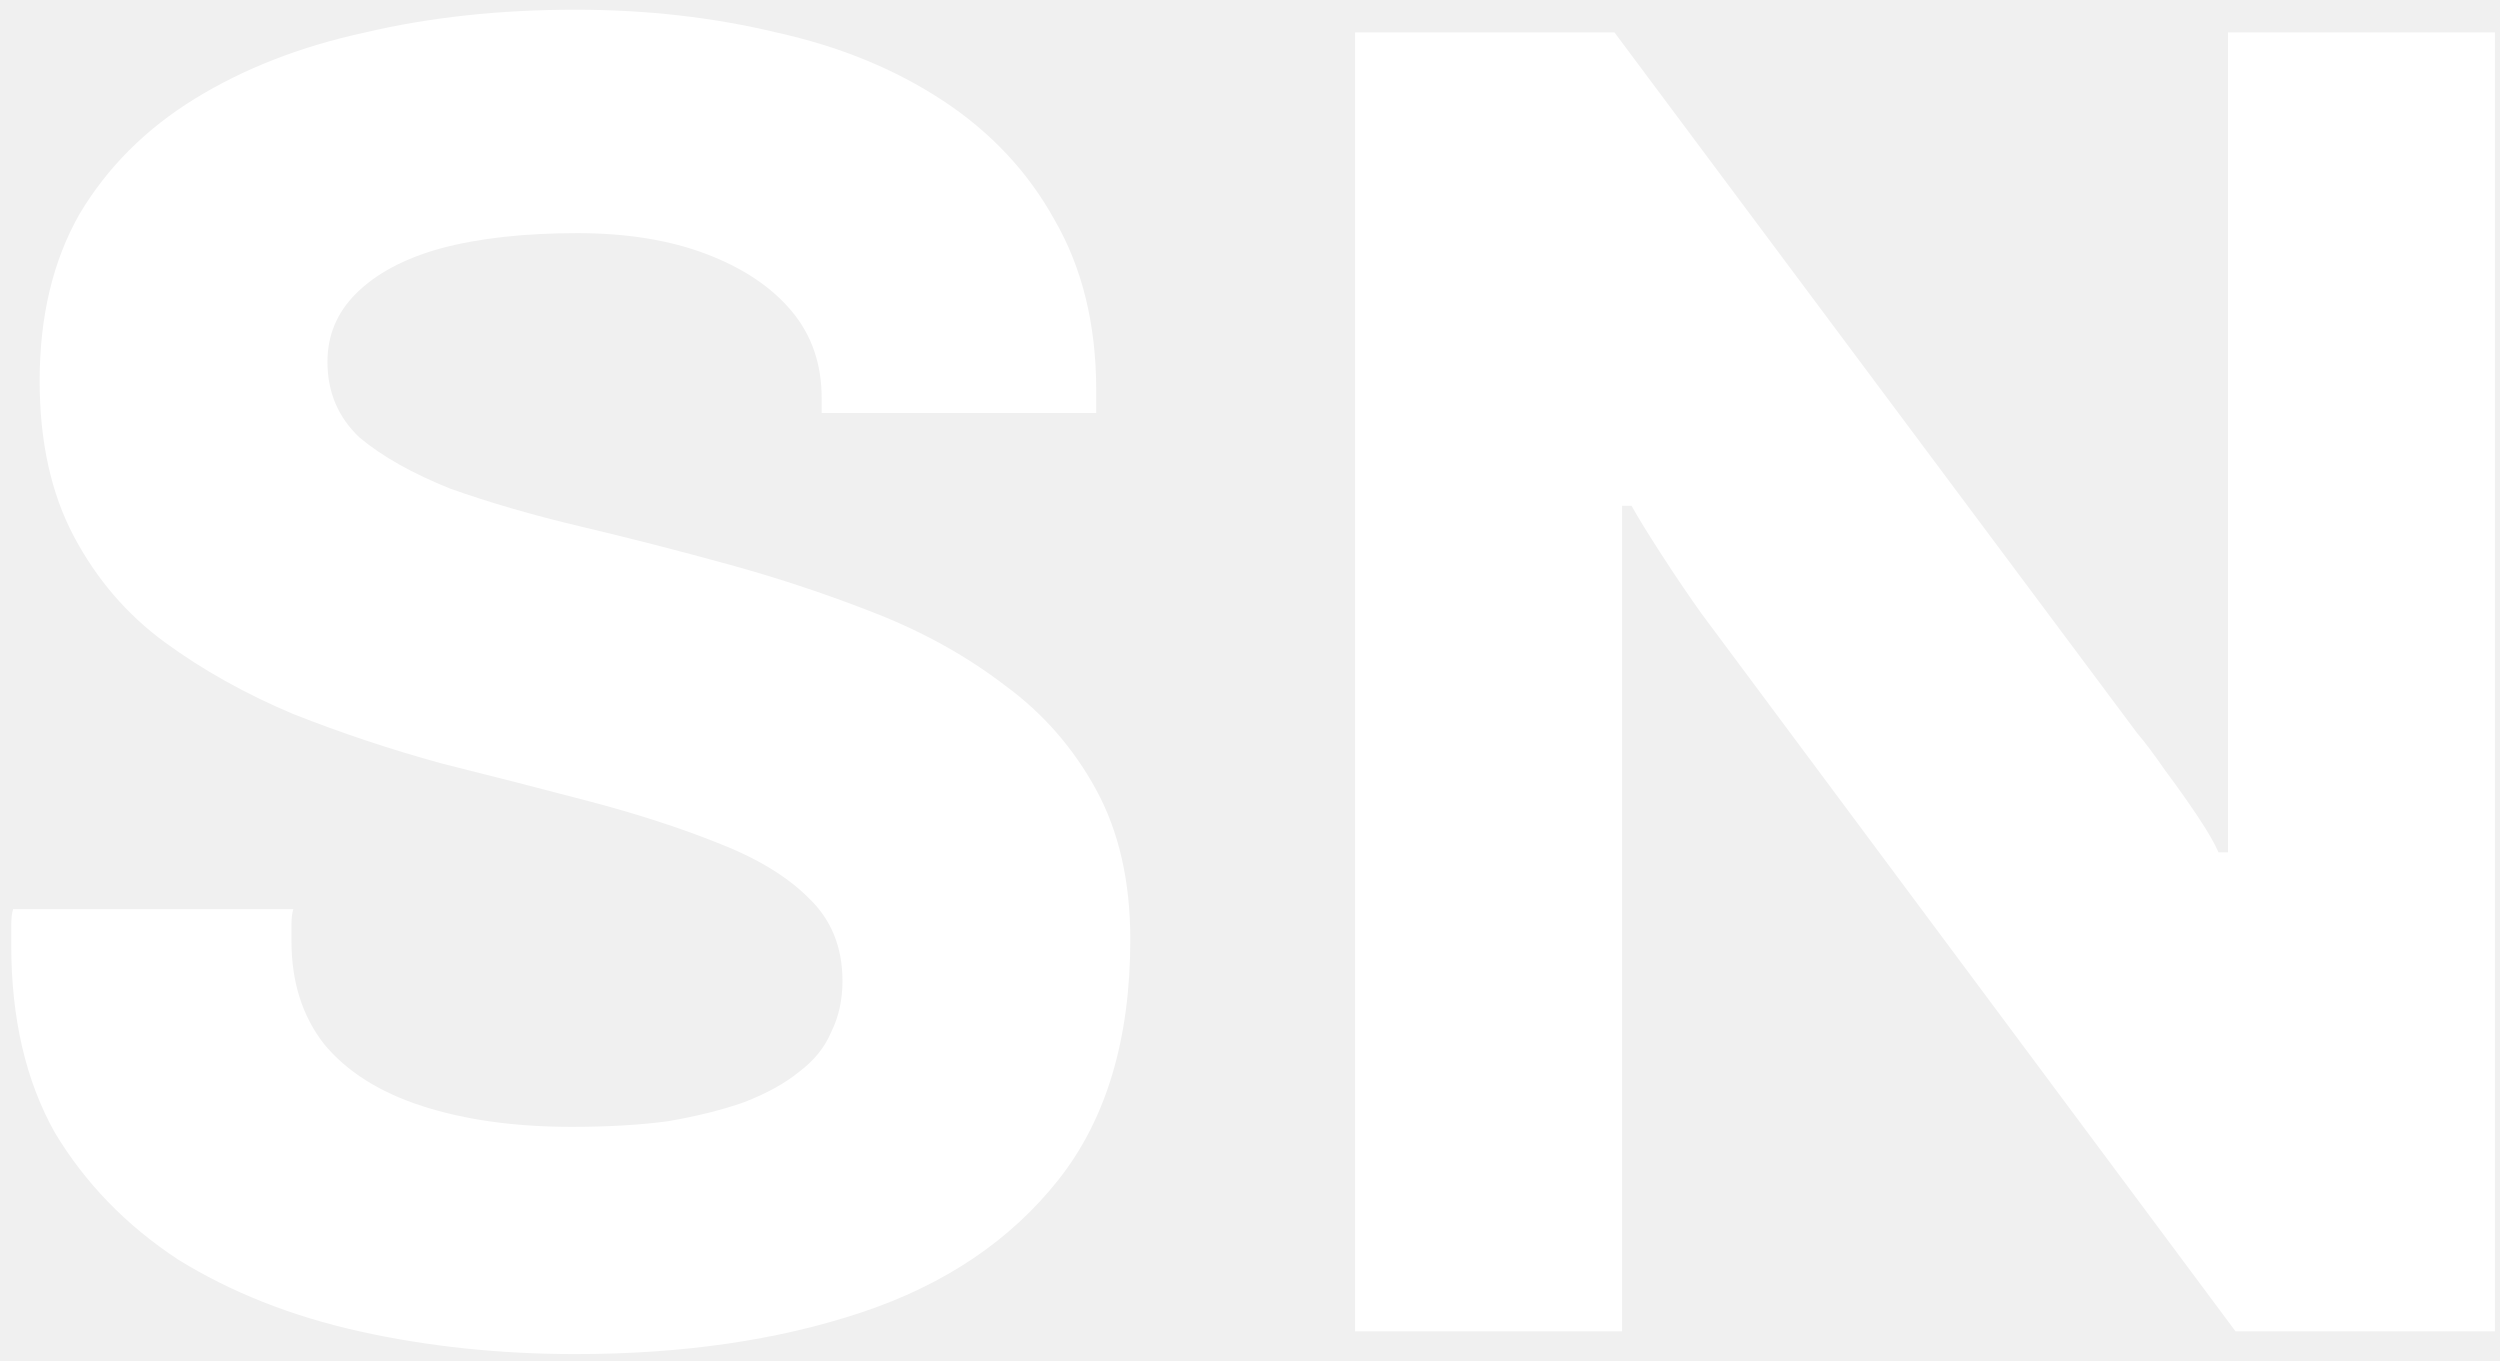
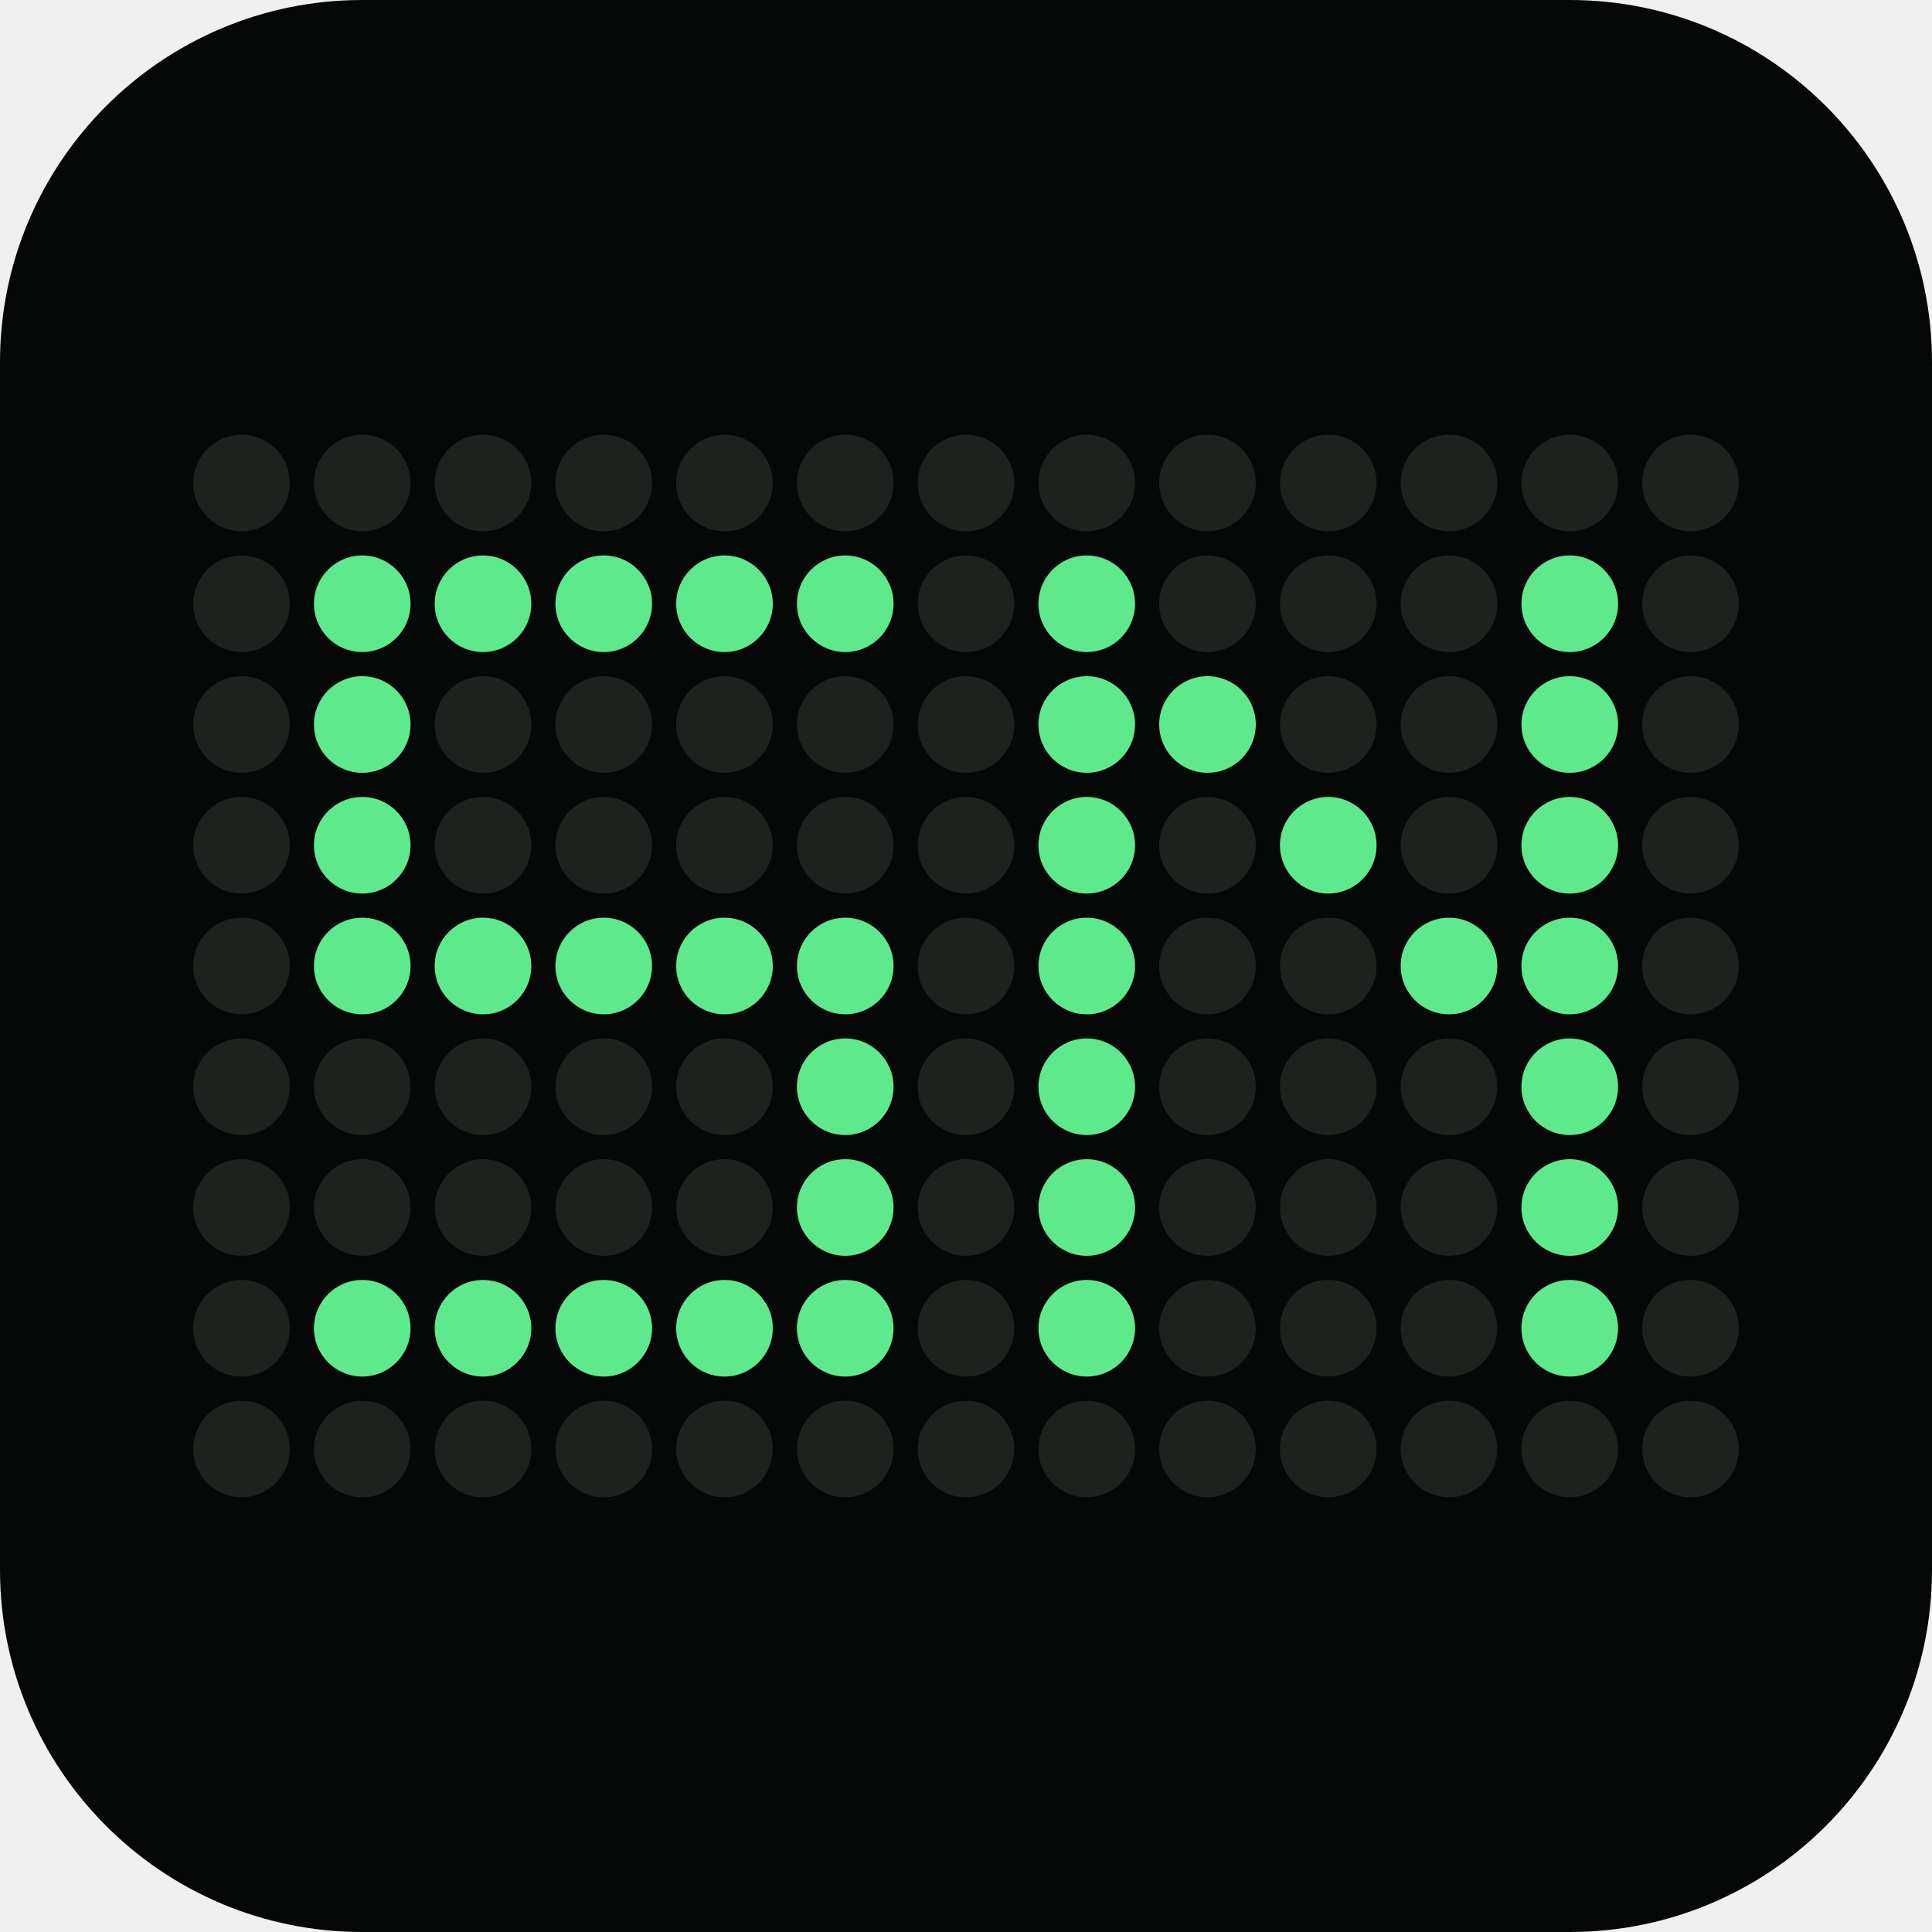
- <svg xmlns="http://www.w3.org/2000/svg" width="169" height="92" viewBox="0 0 169 92" fill="none">
-   <path d="M38.904 91.536C33.784 91.536 28.92 91.024 24.312 90C19.704 88.976 15.608 87.355 12.024 85.136C8.525 82.832 5.752 79.973 3.704 76.56C1.741 73.061 0.76 68.837 0.76 63.888C0.76 63.461 0.76 63.035 0.76 62.608C0.76 62.096 0.803 61.712 0.888 61.456H19.832C19.747 61.712 19.704 62.053 19.704 62.48C19.704 62.907 19.704 63.291 19.704 63.632C19.704 66.363 20.429 68.667 21.88 70.544C23.416 72.421 25.635 73.829 28.536 74.768C31.437 75.707 34.808 76.176 38.648 76.176C41.123 76.176 43.299 76.048 45.176 75.792C47.139 75.451 48.845 75.024 50.296 74.512C51.832 73.915 53.069 73.232 54.008 72.464C55.032 71.696 55.757 70.8 56.184 69.776C56.696 68.752 56.952 67.6 56.952 66.32C56.952 64.016 56.184 62.139 54.648 60.688C53.197 59.237 51.149 58 48.504 56.976C45.944 55.952 43.043 55.013 39.8 54.16C36.557 53.307 33.229 52.453 29.816 51.6C26.403 50.661 23.075 49.552 19.832 48.272C16.589 46.907 13.688 45.285 11.128 43.408C8.568 41.531 6.52 39.141 4.984 36.24C3.448 33.339 2.68 29.84 2.68 25.744C2.68 21.392 3.576 17.637 5.368 14.48C7.245 11.323 9.848 8.72 13.176 6.672C16.504 4.624 20.344 3.131 24.696 2.192C29.048 1.168 33.784 0.656 38.904 0.656C43.683 0.656 48.205 1.168 52.472 2.192C56.739 3.131 60.493 4.667 63.736 6.8C66.979 8.933 69.496 11.621 71.288 14.864C73.165 18.107 74.104 21.947 74.104 26.384V27.92H55.544V26.896C55.544 24.592 54.861 22.629 53.496 21.008C52.131 19.387 50.211 18.107 47.736 17.168C45.261 16.229 42.36 15.76 39.032 15.76C35.448 15.76 32.376 16.101 29.816 16.784C27.341 17.467 25.421 18.491 24.056 19.856C22.776 21.136 22.136 22.672 22.136 24.464C22.136 26.512 22.861 28.219 24.312 29.584C25.848 30.864 27.896 32.016 30.456 33.04C33.101 33.979 36.045 34.832 39.288 35.6C42.531 36.368 45.859 37.221 49.272 38.16C52.685 39.099 56.013 40.208 59.256 41.488C62.499 42.768 65.4 44.389 67.96 46.352C70.52 48.229 72.568 50.576 74.104 53.392C75.64 56.208 76.408 59.579 76.408 63.504C76.408 70.245 74.787 75.664 71.544 79.76C68.301 83.856 63.864 86.843 58.232 88.72C52.6 90.597 46.157 91.536 38.904 91.536ZM91.603 90V2.192H109.139L144.467 49.552C144.979 50.149 145.619 51.003 146.387 52.112C147.155 53.136 147.88 54.16 148.563 55.184C149.246 56.208 149.715 57.019 149.971 57.616H150.611C150.611 56.165 150.611 54.757 150.611 53.392C150.611 51.941 150.611 50.661 150.611 49.552V2.192H168.659V90H151.123L115.027 41.488C114.174 40.293 113.278 38.971 112.339 37.52C111.4 36.069 110.718 34.96 110.291 34.192H109.651C109.651 35.472 109.651 36.752 109.651 38.032C109.651 39.227 109.651 40.379 109.651 41.488V90H91.603Z" fill="white" />
+ <svg xmlns="http://www.w3.org/2000/svg" viewBox="0 0 64 64">
+   <rect width="64" height="64" rx="12" fill="#060707" />
+   <g fill="#1C221D">
+     <circle cx="8" cy="16" r="1.6" />
+     <circle cx="12" cy="16" r="1.6" />
+     <circle cx="16" cy="16" r="1.6" />
+     <circle cx="20" cy="16" r="1.6" />
+     <circle cx="24" cy="16" r="1.6" />
+     <circle cx="28" cy="16" r="1.6" />
+     <circle cx="32" cy="16" r="1.6" />
+     <circle cx="36" cy="16" r="1.6" />
+     <circle cx="40" cy="16" r="1.6" />
+     <circle cx="44" cy="16" r="1.6" />
+     <circle cx="48" cy="16" r="1.6" />
+     <circle cx="52" cy="16" r="1.6" />
+     <circle cx="56" cy="16" r="1.6" />
+     <circle cx="8" cy="20" r="1.6" />
+     <circle cx="32" cy="20" r="1.6" />
+     <circle cx="40" cy="20" r="1.6" />
+     <circle cx="44" cy="20" r="1.6" />
+     <circle cx="48" cy="20" r="1.6" />
+     <circle cx="56" cy="20" r="1.6" />
+     <circle cx="8" cy="24" r="1.6" />
+     <circle cx="16" cy="24" r="1.6" />
+     <circle cx="20" cy="24" r="1.6" />
+     <circle cx="24" cy="24" r="1.6" />
+     <circle cx="28" cy="24" r="1.6" />
+     <circle cx="32" cy="24" r="1.6" />
+     <circle cx="44" cy="24" r="1.6" />
+     <circle cx="48" cy="24" r="1.6" />
+     <circle cx="56" cy="24" r="1.6" />
+     <circle cx="8" cy="28" r="1.6" />
+     <circle cx="16" cy="28" r="1.6" />
+     <circle cx="20" cy="28" r="1.6" />
+     <circle cx="24" cy="28" r="1.6" />
+     <circle cx="28" cy="28" r="1.6" />
+     <circle cx="32" cy="28" r="1.6" />
+     <circle cx="40" cy="28" r="1.6" />
+     <circle cx="48" cy="28" r="1.6" />
+     <circle cx="56" cy="28" r="1.6" />
+     <circle cx="8" cy="32" r="1.6" />
+     <circle cx="32" cy="32" r="1.6" />
+     <circle cx="40" cy="32" r="1.6" />
+     <circle cx="44" cy="32" r="1.6" />
+     <circle cx="56" cy="32" r="1.6" />
+     <circle cx="8" cy="36" r="1.6" />
+     <circle cx="12" cy="36" r="1.6" />
+     <circle cx="16" cy="36" r="1.6" />
+     <circle cx="20" cy="36" r="1.6" />
+     <circle cx="24" cy="36" r="1.6" />
+     <circle cx="32" cy="36" r="1.6" />
+     <circle cx="40" cy="36" r="1.6" />
+     <circle cx="44" cy="36" r="1.6" />
+     <circle cx="48" cy="36" r="1.6" />
+     <circle cx="56" cy="36" r="1.6" />
+     <circle cx="8" cy="40" r="1.6" />
+     <circle cx="12" cy="40" r="1.6" />
+     <circle cx="16" cy="40" r="1.6" />
+     <circle cx="20" cy="40" r="1.6" />
+     <circle cx="24" cy="40" r="1.6" />
+     <circle cx="32" cy="40" r="1.6" />
+     <circle cx="40" cy="40" r="1.6" />
+     <circle cx="44" cy="40" r="1.6" />
+     <circle cx="48" cy="40" r="1.6" />
+     <circle cx="56" cy="40" r="1.6" />
+     <circle cx="8" cy="44" r="1.6" />
+     <circle cx="32" cy="44" r="1.6" />
+     <circle cx="40" cy="44" r="1.6" />
+     <circle cx="44" cy="44" r="1.6" />
+     <circle cx="48" cy="44" r="1.6" />
+     <circle cx="56" cy="44" r="1.6" />
+     <circle cx="8" cy="48" r="1.6" />
+     <circle cx="12" cy="48" r="1.6" />
+     <circle cx="16" cy="48" r="1.6" />
+     <circle cx="20" cy="48" r="1.6" />
+     <circle cx="24" cy="48" r="1.6" />
+     <circle cx="28" cy="48" r="1.6" />
+     <circle cx="32" cy="48" r="1.6" />
+     <circle cx="36" cy="48" r="1.6" />
+     <circle cx="40" cy="48" r="1.6" />
+     <circle cx="44" cy="48" r="1.6" />
+     <circle cx="48" cy="48" r="1.6" />
+     <circle cx="52" cy="48" r="1.6" />
+     <circle cx="56" cy="48" r="1.6" />
+   </g>
+   <g fill="#5EEA8C">
+     <circle cx="12" cy="20" r="1.6" />
+     <circle cx="16" cy="20" r="1.6" />
+     <circle cx="20" cy="20" r="1.6" />
+     <circle cx="24" cy="20" r="1.6" />
+     <circle cx="28" cy="20" r="1.6" />
+     <circle cx="36" cy="20" r="1.6" />
+     <circle cx="52" cy="20" r="1.6" />
+     <circle cx="12" cy="24" r="1.6" />
+     <circle cx="36" cy="24" r="1.6" />
+     <circle cx="40" cy="24" r="1.6" />
+     <circle cx="52" cy="24" r="1.6" />
+     <circle cx="12" cy="28" r="1.6" />
+     <circle cx="36" cy="28" r="1.6" />
+     <circle cx="44" cy="28" r="1.6" />
+     <circle cx="52" cy="28" r="1.6" />
+     <circle cx="12" cy="32" r="1.6" />
+     <circle cx="16" cy="32" r="1.6" />
+     <circle cx="20" cy="32" r="1.6" />
+     <circle cx="24" cy="32" r="1.6" />
+     <circle cx="28" cy="32" r="1.6" />
+     <circle cx="36" cy="32" r="1.6" />
+     <circle cx="48" cy="32" r="1.6" />
+     <circle cx="52" cy="32" r="1.6" />
+     <circle cx="28" cy="36" r="1.6" />
+     <circle cx="36" cy="36" r="1.6" />
+     <circle cx="52" cy="36" r="1.6" />
+     <circle cx="28" cy="40" r="1.6" />
+     <circle cx="36" cy="40" r="1.6" />
+     <circle cx="52" cy="40" r="1.6" />
+     <circle cx="12" cy="44" r="1.6" />
+     <circle cx="16" cy="44" r="1.6" />
+     <circle cx="20" cy="44" r="1.6" />
+     <circle cx="24" cy="44" r="1.6" />
+     <circle cx="28" cy="44" r="1.6" />
+     <circle cx="36" cy="44" r="1.6" />
+     <circle cx="52" cy="44" r="1.6" />
+   </g>
</svg>
